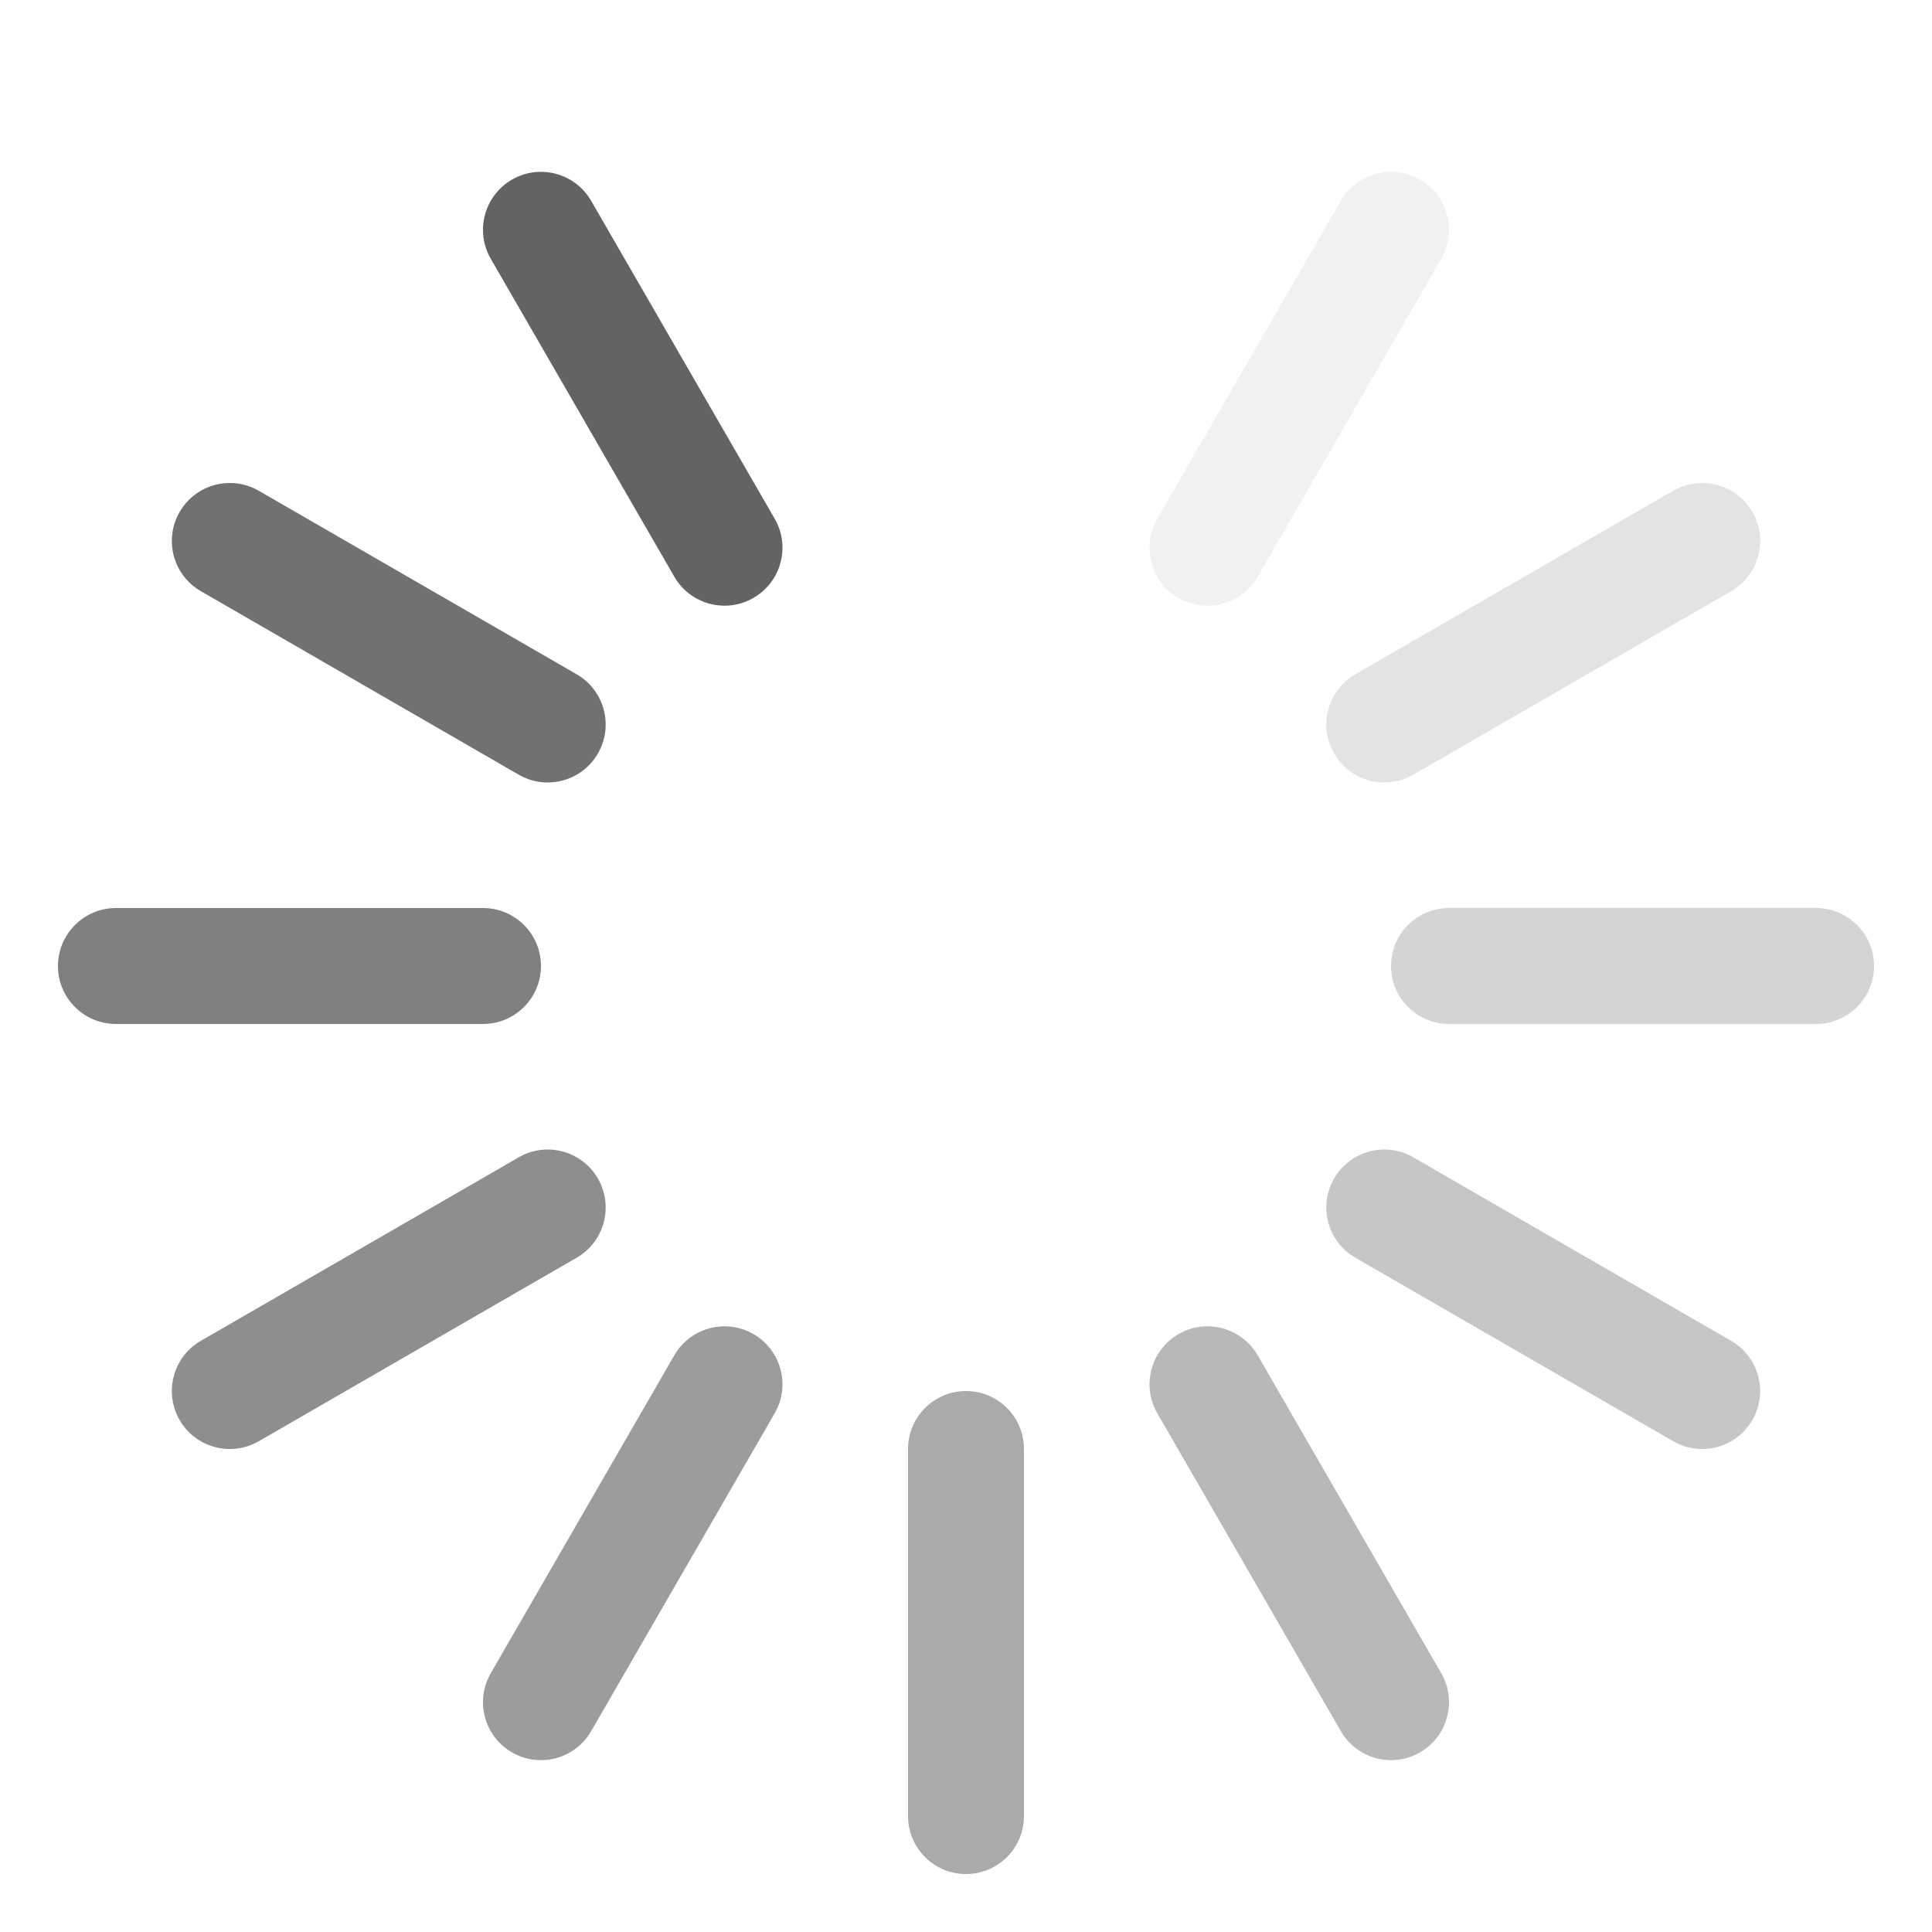
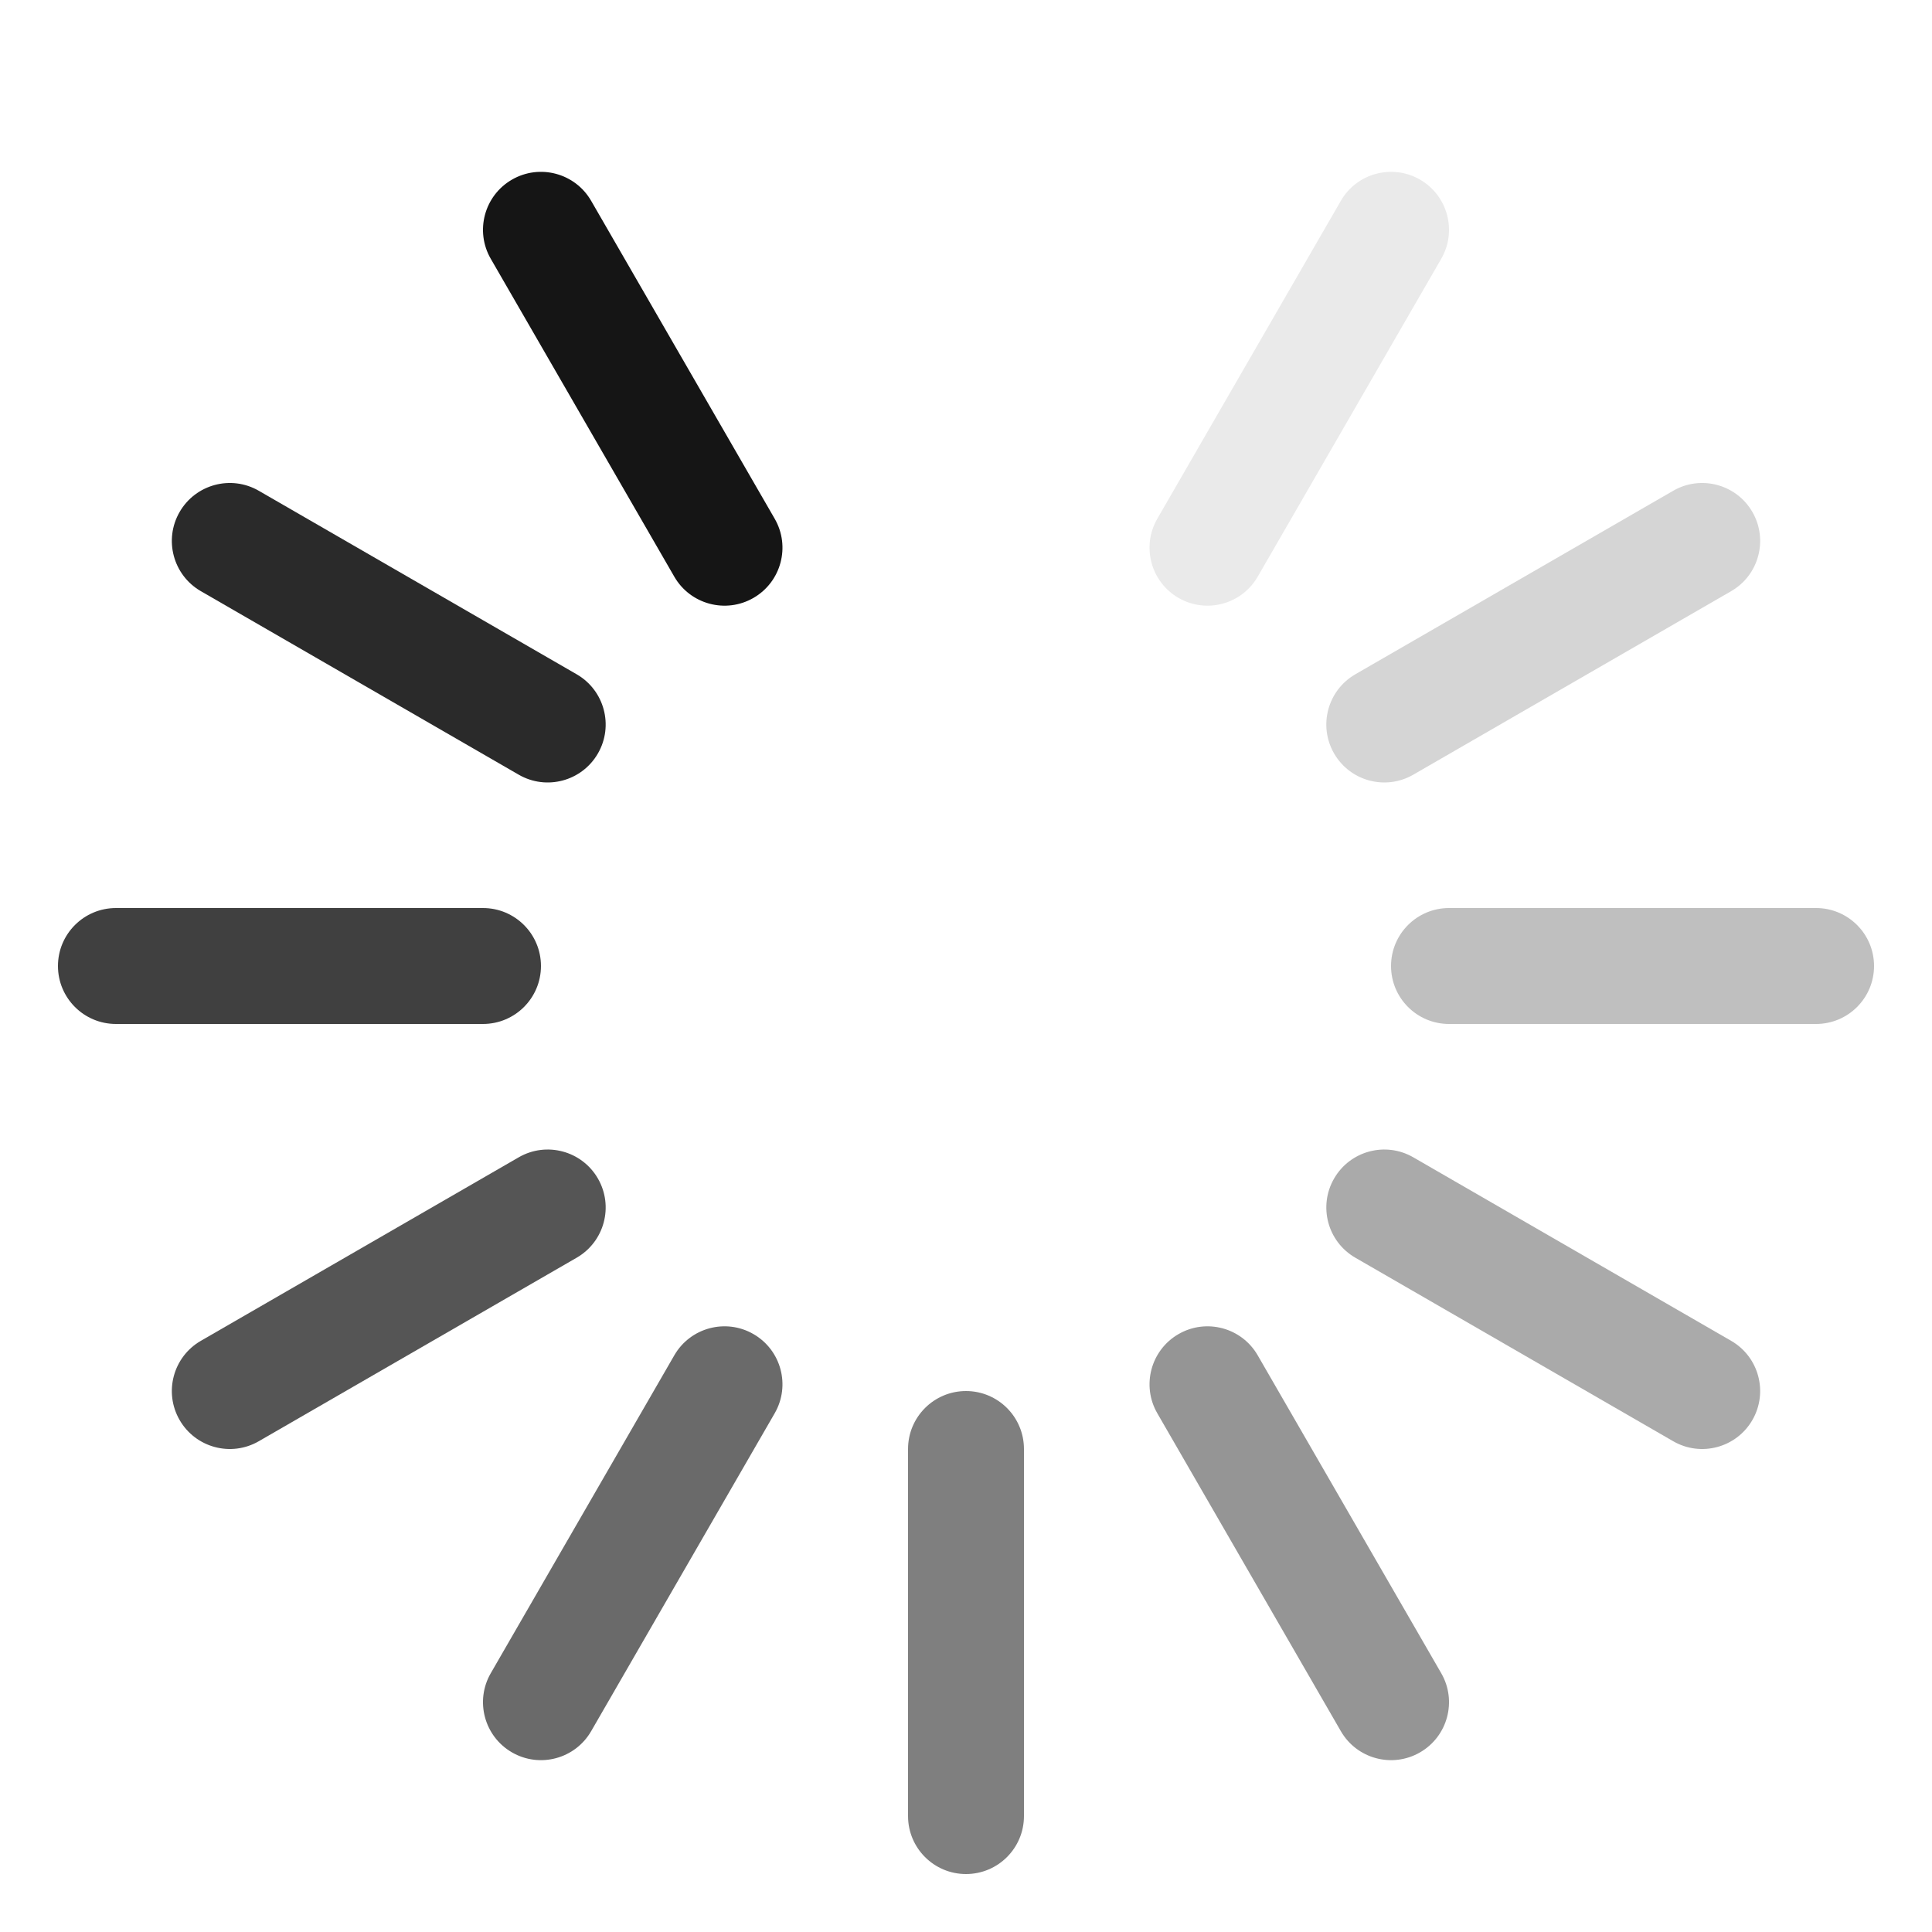
<svg aria-label="읽어들이는 중..." viewBox="0 0 100 100" width="current" height="current">
-   <rect fill="#555555" height="6" opacity="0" rx="3" ry="3" transform="rotate(-90 50 50)" width="25" x="72" y="47" />
-   <rect fill="#555555" height="6" opacity="0.083" rx="3" ry="3" transform="rotate(-60 50 50)" width="25" x="72" y="47" />
-   <rect fill="#555555" height="6" opacity="0.167" rx="3" ry="3" transform="rotate(-30 50 50)" width="25" x="72" y="47" />
-   <rect fill="#555555" height="6" opacity="0.25" rx="3" ry="3" transform="rotate(0 50 50)" width="25" x="72" y="47" />
-   <rect fill="#555555" height="6" opacity="0.333" rx="3" ry="3" transform="rotate(30 50 50)" width="25" x="72" y="47" />
-   <rect fill="#555555" height="6" opacity="0.417" rx="3" ry="3" transform="rotate(60 50 50)" width="25" x="72" y="47" />
-   <rect fill="#555555" height="6" opacity="0.5" rx="3" ry="3" transform="rotate(90 50 50)" width="25" x="72" y="47" />
-   <rect fill="#555555" height="6" opacity="0.583" rx="3" ry="3" transform="rotate(120 50 50)" width="25" x="72" y="47" />
-   <rect fill="#555555" height="6" opacity="0.667" rx="3" ry="3" transform="rotate(150 50 50)" width="25" x="72" y="47" />
-   <rect fill="#555555" height="6" opacity="0.75" rx="3" ry="3" transform="rotate(180 50 50)" width="25" x="72" y="47" />
-   <rect fill="#555555" height="6" opacity="0.833" rx="3" ry="3" transform="rotate(210 50 50)" width="25" x="72" y="47" />
-   <rect fill="#555555" height="6" opacity="0.917" rx="3" ry="3" transform="rotate(240 50 50)" width="25" x="72" y="47" />
+   <rect fill="current" height="6" opacity="0" rx="3" ry="3" transform="rotate(-90 50 50)" width="25" x="72" y="47" />
+   <rect fill="current" height="6" opacity="0.083" rx="3" ry="3" transform="rotate(-60 50 50)" width="25" x="72" y="47" />
+   <rect fill="current" height="6" opacity="0.167" rx="3" ry="3" transform="rotate(-30 50 50)" width="25" x="72" y="47" />
+   <rect fill="current" height="6" opacity="0.25" rx="3" ry="3" transform="rotate(0 50 50)" width="25" x="72" y="47" />
+   <rect fill="current" height="6" opacity="0.333" rx="3" ry="3" transform="rotate(30 50 50)" width="25" x="72" y="47" />
+   <rect fill="current" height="6" opacity="0.417" rx="3" ry="3" transform="rotate(60 50 50)" width="25" x="72" y="47" />
+   <rect fill="current" height="6" opacity="0.5" rx="3" ry="3" transform="rotate(90 50 50)" width="25" x="72" y="47" />
+   <rect fill="current" height="6" opacity="0.583" rx="3" ry="3" transform="rotate(120 50 50)" width="25" x="72" y="47" />
+   <rect fill="current" height="6" opacity="0.667" rx="3" ry="3" transform="rotate(150 50 50)" width="25" x="72" y="47" />
+   <rect fill="current" height="6" opacity="0.75" rx="3" ry="3" transform="rotate(180 50 50)" width="25" x="72" y="47" />
+   <rect fill="current" height="6" opacity="0.833" rx="3" ry="3" transform="rotate(210 50 50)" width="25" x="72" y="47" />
+   <rect fill="current" height="6" opacity="0.917" rx="3" ry="3" transform="rotate(240 50 50)" width="25" x="72" y="47" />
</svg>
